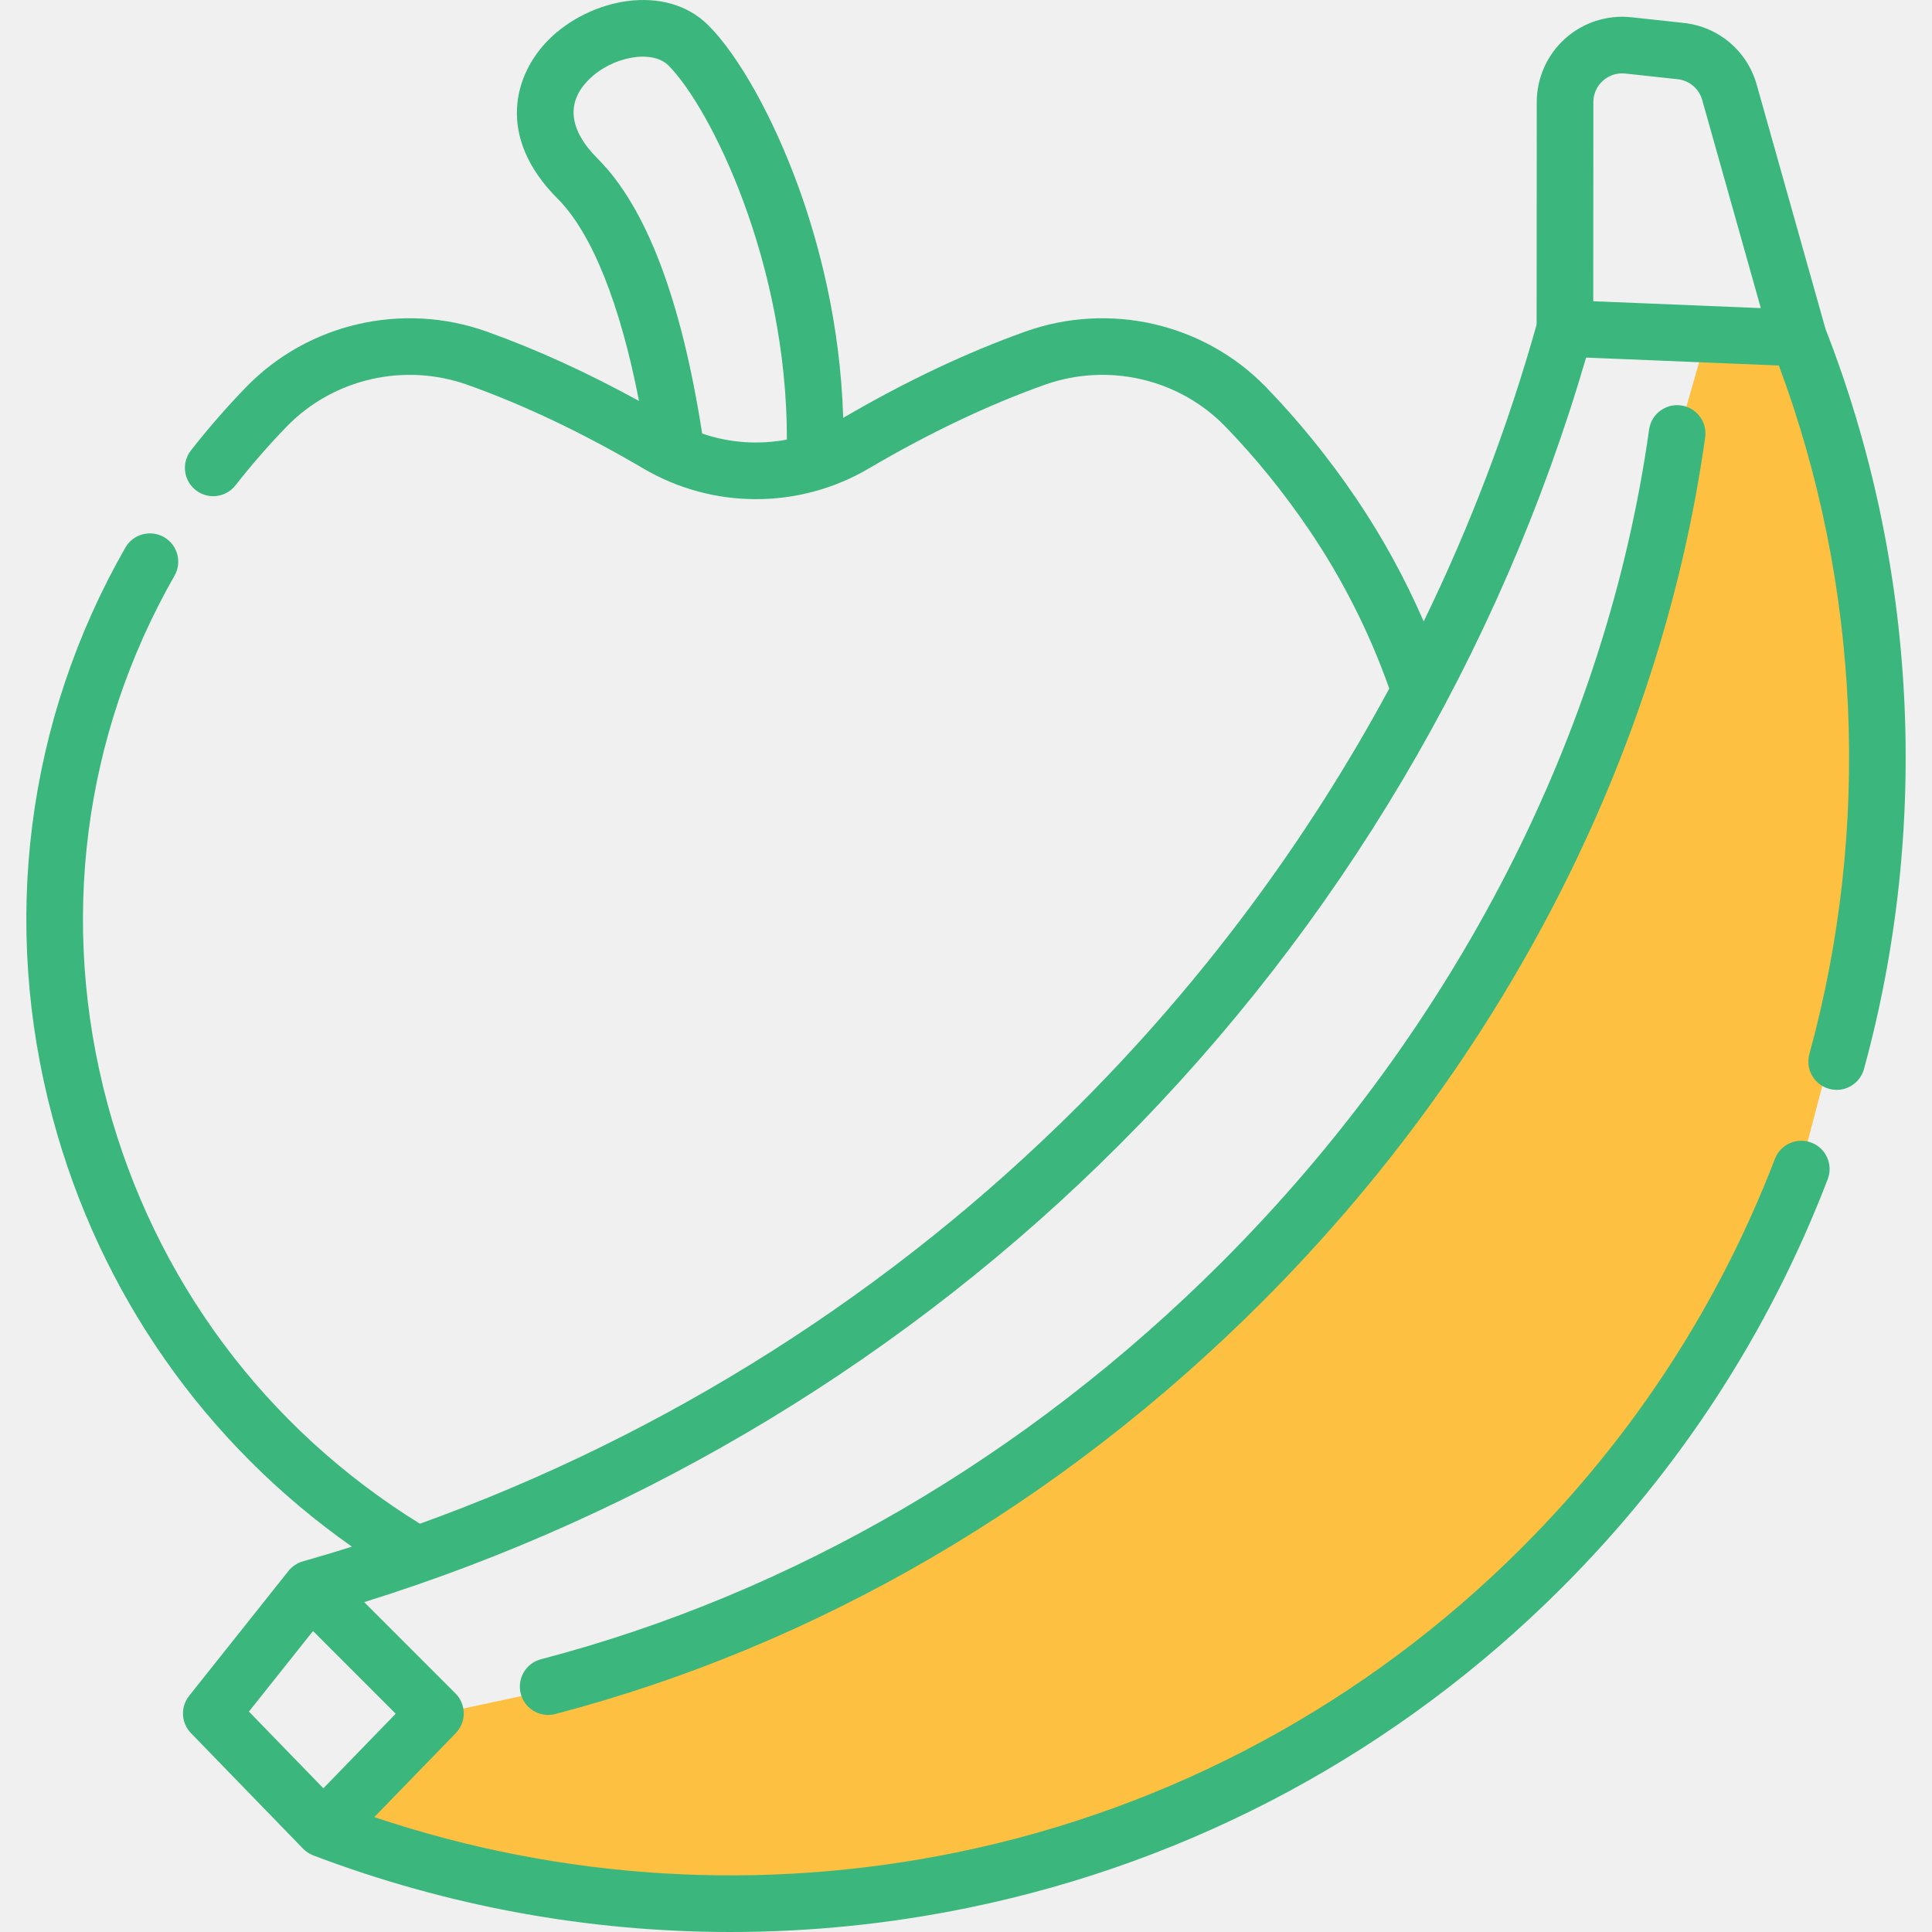
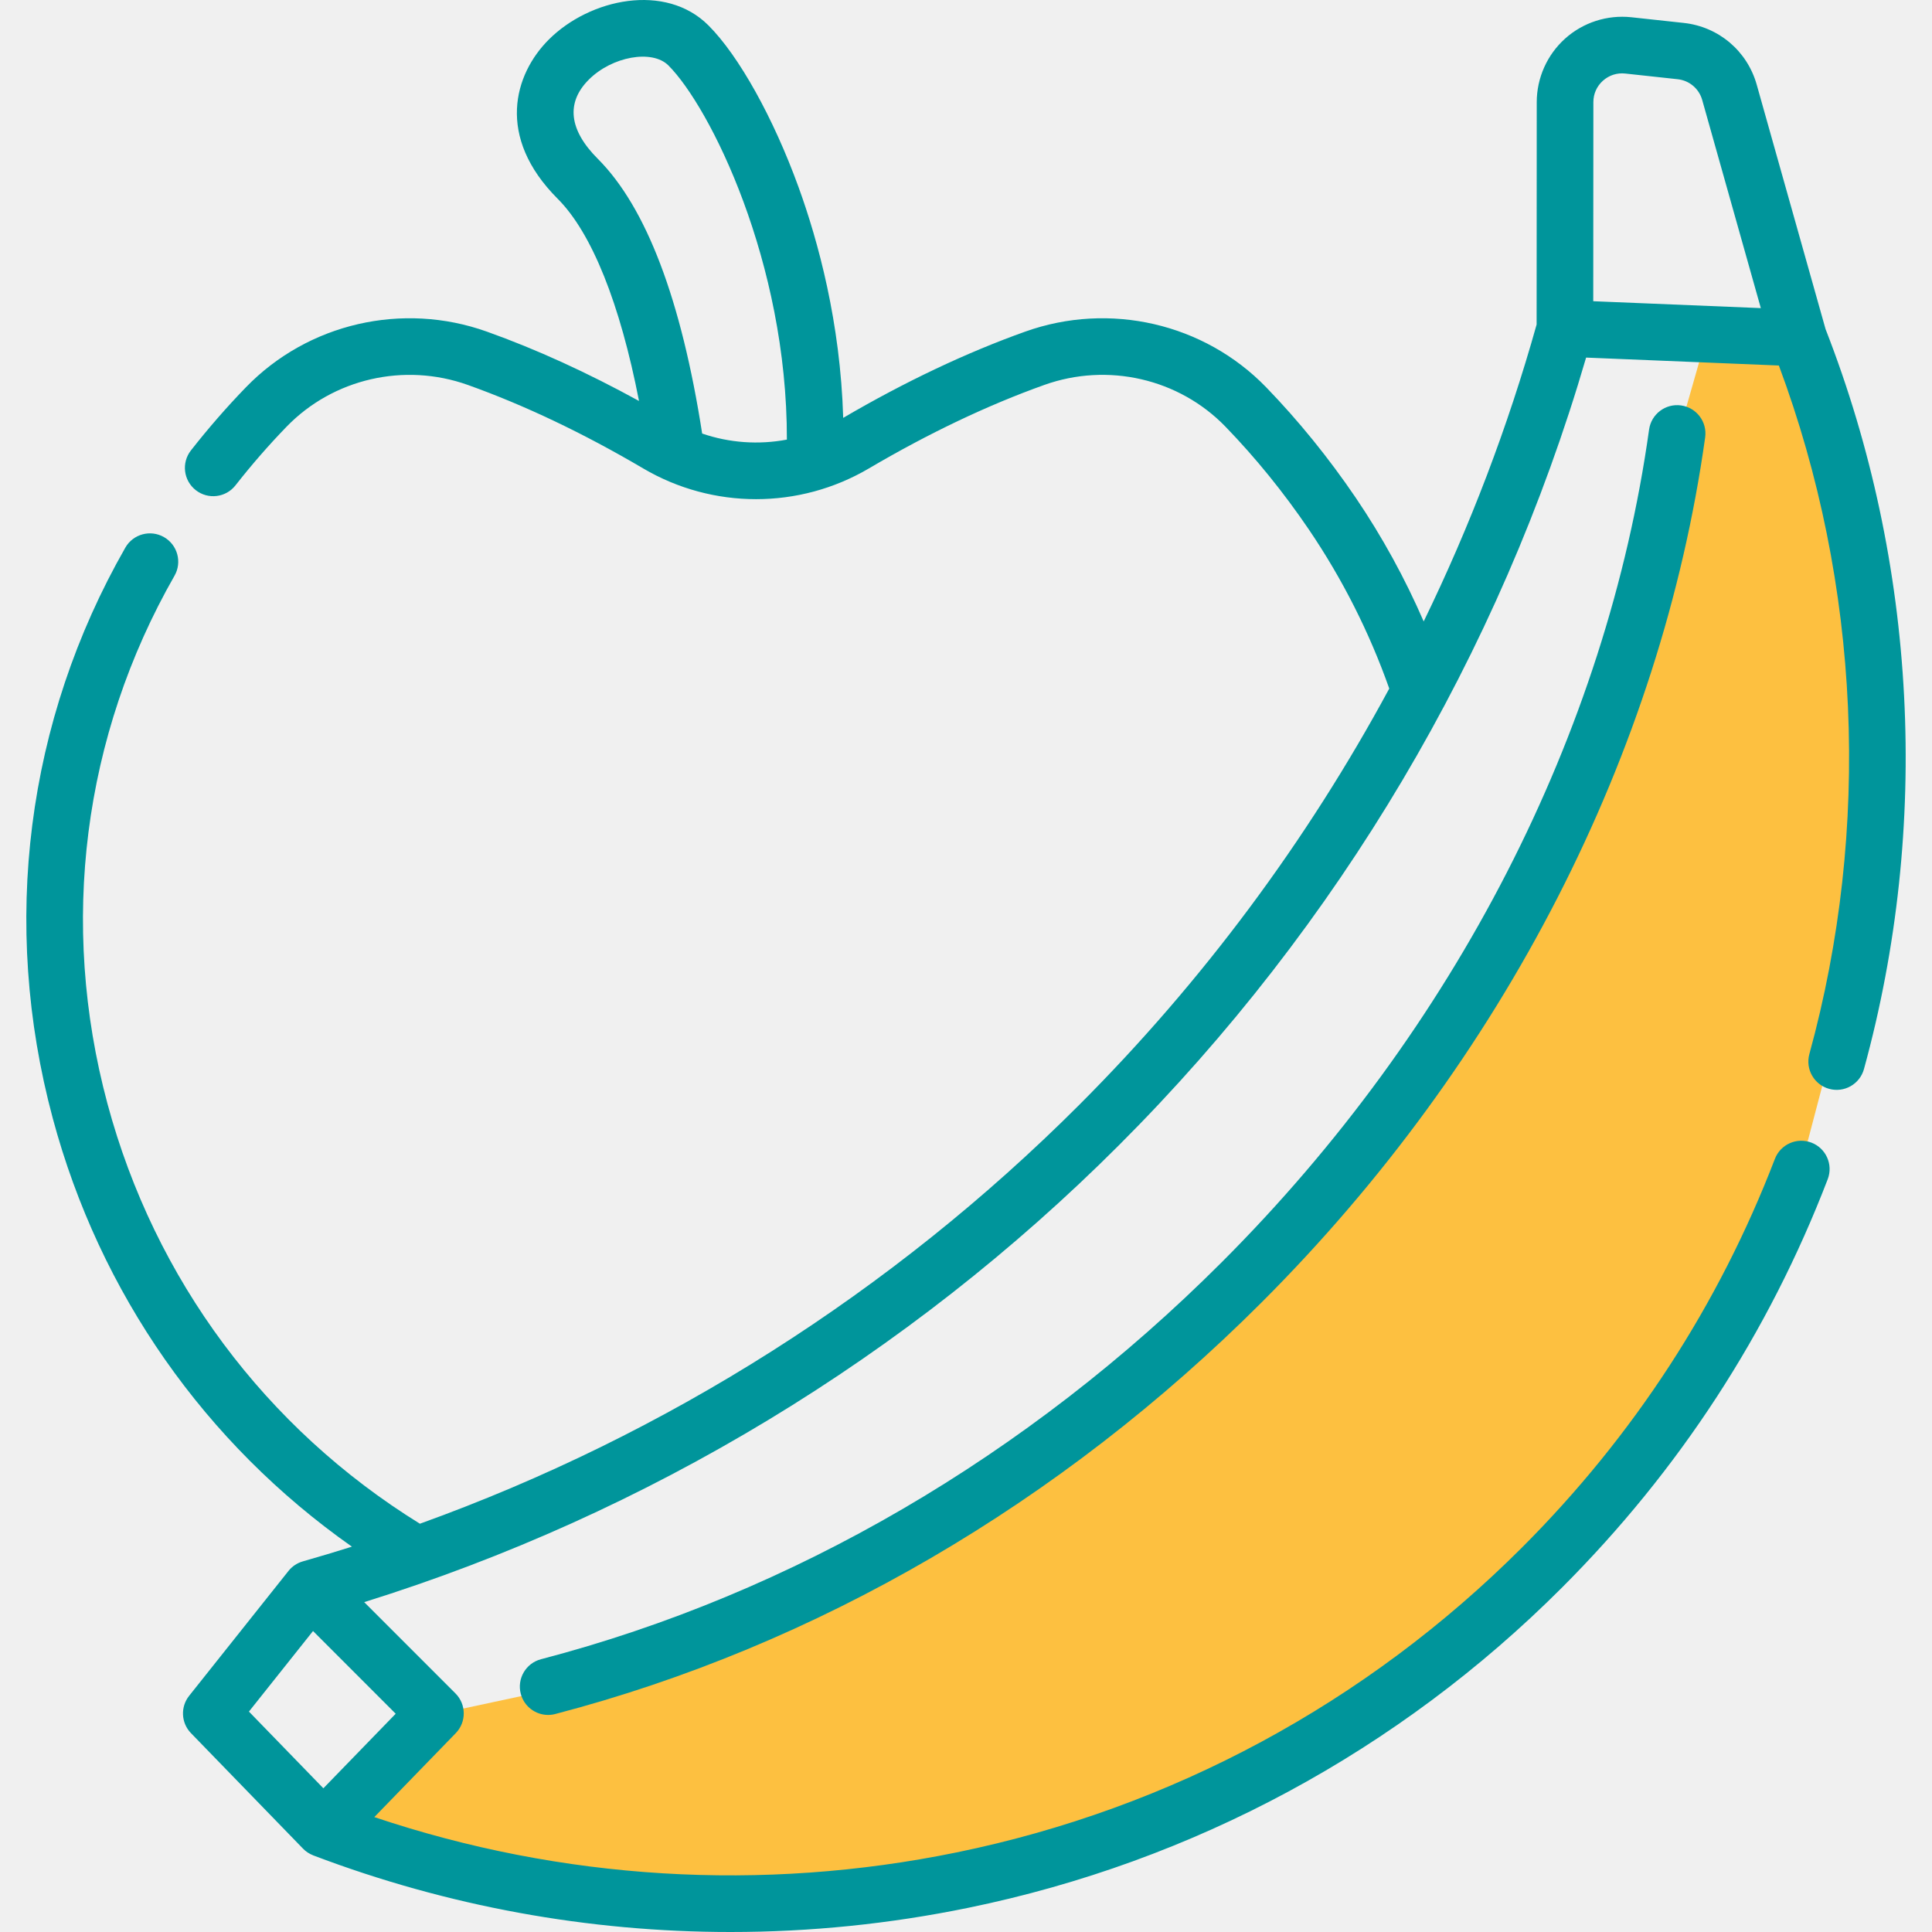
<svg xmlns="http://www.w3.org/2000/svg" width="80" height="80" viewBox="0 0 80 80" fill="none">
  <g clip-path="url(#clip0)">
    <path d="M25 69.5L18 71L16.5 72L15 74L14 75.5L17 76.5C18.5 77 20.5 77.5 21.5 78C22.3 78.4 30.167 78.5 34 78.5C50.8 78.1 63.667 66.333 68 60.5L74 50.5L76.5 41L77.5 27.5C76.667 24 75 16.9 75 16.5C75 16.1 74 14.667 73.5 14L70.5 14.5L69.5 18V19C69.333 20 69 22.1 69 22.5C69 22.9 67.667 26.333 67 28L64.5 35L59.5 43.5L52 53L45 59.5L34.5 65.5L25 69.5Z" fill="#FDC040" />
-     <path d="M75.593 13.629L72.742 3.506C72.348 2.108 71.161 1.104 69.717 0.949L67.549 0.714C66.552 0.607 65.553 0.929 64.808 1.598C64.062 2.268 63.634 3.226 63.633 4.229L63.628 13.438C62.44 17.673 60.871 21.788 58.952 25.733C58.178 23.951 57.239 22.234 56.137 20.608C55.015 18.956 53.767 17.418 52.428 16.035C49.863 13.387 45.947 12.483 42.451 13.732C40.009 14.604 37.474 15.806 34.915 17.303C34.798 13.357 33.88 9.995 33.069 7.756C32.027 4.883 30.597 2.314 29.335 1.051C27.56 -0.724 24.426 -0.063 22.723 1.64C21.288 3.074 20.524 5.661 23.093 8.231C24.505 9.644 25.677 12.575 26.46 16.603C24.322 15.429 22.209 14.463 20.161 13.732C16.667 12.483 12.751 13.387 10.185 16.035C9.392 16.852 8.625 17.733 7.906 18.651C7.507 19.16 7.596 19.897 8.106 20.296C8.615 20.696 9.352 20.607 9.751 20.097C10.42 19.243 11.132 18.426 11.868 17.667C13.796 15.678 16.741 15 19.373 15.94C21.716 16.777 24.16 17.94 26.636 19.398C29.517 21.093 33.096 21.093 35.977 19.398C38.452 17.941 40.896 16.777 43.24 15.94C45.872 14.999 48.817 15.677 50.744 17.667C51.989 18.953 53.151 20.385 54.197 21.925C55.593 23.984 56.709 26.199 57.526 28.512C54.121 34.82 49.797 40.642 44.683 45.756C36.951 53.489 27.593 59.42 17.387 63.094C10.99 59.137 6.405 52.979 4.448 45.695C2.446 38.239 3.432 30.477 7.226 23.84C7.547 23.278 7.352 22.561 6.789 22.24C6.228 21.919 5.511 22.114 5.19 22.676C1.088 29.854 0.02 38.245 2.184 46.303C4.131 53.553 8.491 59.769 14.572 64.044C13.902 64.255 13.23 64.457 12.554 64.649C12.552 64.649 12.549 64.65 12.547 64.651C12.545 64.651 12.544 64.652 12.543 64.652C12.542 64.652 12.541 64.653 12.541 64.653C12.308 64.719 12.098 64.857 11.945 65.05L7.832 70.22C7.465 70.681 7.497 71.343 7.908 71.766L12.548 76.549C12.666 76.671 12.809 76.763 12.963 76.824C12.967 76.825 12.97 76.828 12.974 76.829C18.524 78.936 24.371 80 30.25 80C33.536 80 36.831 79.668 40.089 78.999C49.411 77.087 57.913 72.504 64.672 65.745C69.532 60.885 73.237 55.194 75.682 48.829C75.914 48.225 75.613 47.546 75.008 47.314C74.403 47.082 73.726 47.384 73.494 47.988C71.166 54.044 67.641 59.461 63.015 64.087C56.58 70.52 48.49 74.883 39.618 76.703C31.555 78.357 23.256 77.848 15.499 75.242L18.872 71.766C19.318 71.306 19.312 70.573 18.86 70.121L15.081 66.341C26.815 62.682 37.589 56.167 46.341 47.413C55.431 38.324 62.103 27.066 65.677 14.807L73.659 15.135C77.038 24.2 77.49 34.293 74.922 43.647C74.751 44.271 75.118 44.916 75.742 45.087C76.366 45.259 77.011 44.892 77.183 44.267C79.945 34.205 79.38 23.327 75.593 13.629ZM29.075 17.952C28.213 12.409 26.76 8.582 24.751 6.573C23.558 5.38 23.43 4.248 24.381 3.298C25.343 2.335 27.007 2.038 27.677 2.709C29.399 4.432 32.596 10.841 32.583 18.203C31.417 18.423 30.207 18.341 29.075 17.952ZM13.39 74.049L10.308 70.873L12.962 67.537L16.385 70.962L13.39 74.049ZM66.373 3.343C66.629 3.115 66.957 3.008 67.297 3.045L69.466 3.28C69.952 3.332 70.352 3.67 70.485 4.141L72.912 12.758L65.973 12.473L65.978 4.23C65.978 3.887 66.118 3.572 66.373 3.343Z" fill="#3BB77E" />
-     <path d="M68.285 17.787C66.524 30.37 60.239 42.616 50.586 52.269C42.553 60.301 32.807 65.985 22.401 68.705C21.775 68.869 21.4 69.509 21.564 70.136C21.701 70.663 22.177 71.012 22.697 71.012C22.795 71.012 22.895 70.999 22.994 70.973C33.803 68.148 43.917 62.253 52.244 53.926C62.255 43.916 68.776 31.197 70.607 18.111C70.697 17.47 70.25 16.878 69.609 16.788C68.968 16.698 68.375 17.145 68.285 17.787Z" fill="#3BB77E" />
+     <path d="M75.593 13.629L72.742 3.506C72.348 2.108 71.161 1.104 69.717 0.949L67.549 0.714C66.552 0.607 65.553 0.929 64.808 1.598C64.062 2.268 63.634 3.226 63.633 4.229L63.628 13.438C62.44 17.673 60.871 21.788 58.952 25.733C58.178 23.951 57.239 22.234 56.137 20.608C55.015 18.956 53.767 17.418 52.428 16.035C49.863 13.387 45.947 12.483 42.451 13.732C40.009 14.604 37.474 15.806 34.915 17.303C34.798 13.357 33.88 9.995 33.069 7.756C32.027 4.883 30.597 2.314 29.335 1.051C27.56 -0.724 24.426 -0.063 22.723 1.64C21.288 3.074 20.524 5.661 23.093 8.231C24.505 9.644 25.677 12.575 26.46 16.603C24.322 15.429 22.209 14.463 20.161 13.732C16.667 12.483 12.751 13.387 10.185 16.035C9.392 16.852 8.625 17.733 7.906 18.651C7.507 19.16 7.596 19.897 8.106 20.296C8.615 20.696 9.352 20.607 9.751 20.097C10.42 19.243 11.132 18.426 11.868 17.667C13.796 15.678 16.741 15 19.373 15.94C21.716 16.777 24.16 17.94 26.636 19.398C29.517 21.093 33.096 21.093 35.977 19.398C38.452 17.941 40.896 16.777 43.24 15.94C45.872 14.999 48.817 15.677 50.744 17.667C51.989 18.953 53.151 20.385 54.197 21.925C55.593 23.984 56.709 26.199 57.526 28.512C54.121 34.82 49.797 40.642 44.683 45.756C36.951 53.489 27.593 59.42 17.387 63.094C10.99 59.137 6.405 52.979 4.448 45.695C2.446 38.239 3.432 30.477 7.226 23.84C7.547 23.278 7.352 22.561 6.789 22.24C6.228 21.919 5.511 22.114 5.19 22.676C1.088 29.854 0.02 38.245 2.184 46.303C4.131 53.553 8.491 59.769 14.572 64.044C13.902 64.255 13.23 64.457 12.554 64.649C12.552 64.649 12.549 64.65 12.547 64.651C12.545 64.651 12.544 64.652 12.543 64.652C12.542 64.652 12.541 64.653 12.541 64.653C12.308 64.719 12.098 64.857 11.945 65.05L7.832 70.22C7.465 70.681 7.497 71.343 7.908 71.766L12.548 76.549C12.666 76.671 12.809 76.763 12.963 76.824C12.967 76.825 12.97 76.828 12.974 76.829C18.524 78.936 24.371 80 30.25 80C33.536 80 36.831 79.668 40.089 78.999C49.411 77.087 57.913 72.504 64.672 65.745C69.532 60.885 73.237 55.194 75.682 48.829C75.914 48.225 75.613 47.546 75.008 47.314C74.403 47.082 73.726 47.384 73.494 47.988C71.166 54.044 67.641 59.461 63.015 64.087C56.58 70.52 48.49 74.883 39.618 76.703C31.555 78.357 23.256 77.848 15.499 75.242L18.872 71.766C19.318 71.306 19.312 70.573 18.86 70.121L15.081 66.341C26.815 62.682 37.589 56.167 46.341 47.413C55.431 38.324 62.103 27.066 65.677 14.807L73.659 15.135C77.038 24.2 77.49 34.293 74.922 43.647C74.751 44.271 75.118 44.916 75.742 45.087C76.366 45.259 77.011 44.892 77.183 44.267C79.945 34.205 79.38 23.327 75.593 13.629ZM29.075 17.952C28.213 12.409 26.76 8.582 24.751 6.573C23.558 5.38 23.43 4.248 24.381 3.298C25.343 2.335 27.007 2.038 27.677 2.709C29.399 4.432 32.596 10.841 32.583 18.203C31.417 18.423 30.207 18.341 29.075 17.952ZM13.39 74.049L10.308 70.873L12.962 67.537L16.385 70.962L13.39 74.049ZM66.373 3.343C66.629 3.115 66.957 3.008 67.297 3.045L69.466 3.28C69.952 3.332 70.352 3.67 70.485 4.141L72.912 12.758L65.973 12.473L65.978 4.23C65.978 3.887 66.118 3.572 66.373 3.343Z" fill="#00959b" />
+     <path d="M68.285 17.787C66.524 30.37 60.239 42.616 50.586 52.269C42.553 60.301 32.807 65.985 22.401 68.705C21.775 68.869 21.4 69.509 21.564 70.136C21.701 70.663 22.177 71.012 22.697 71.012C22.795 71.012 22.895 70.999 22.994 70.973C33.803 68.148 43.917 62.253 52.244 53.926C62.255 43.916 68.776 31.197 70.607 18.111C70.697 17.47 70.25 16.878 69.609 16.788C68.968 16.698 68.375 17.145 68.285 17.787Z" fill="#00959b" />
  </g>
  <defs>
    <clipPath id="clip0">
      <rect width="80" height="80" fill="white" />
    </clipPath>
  </defs>
</svg>
